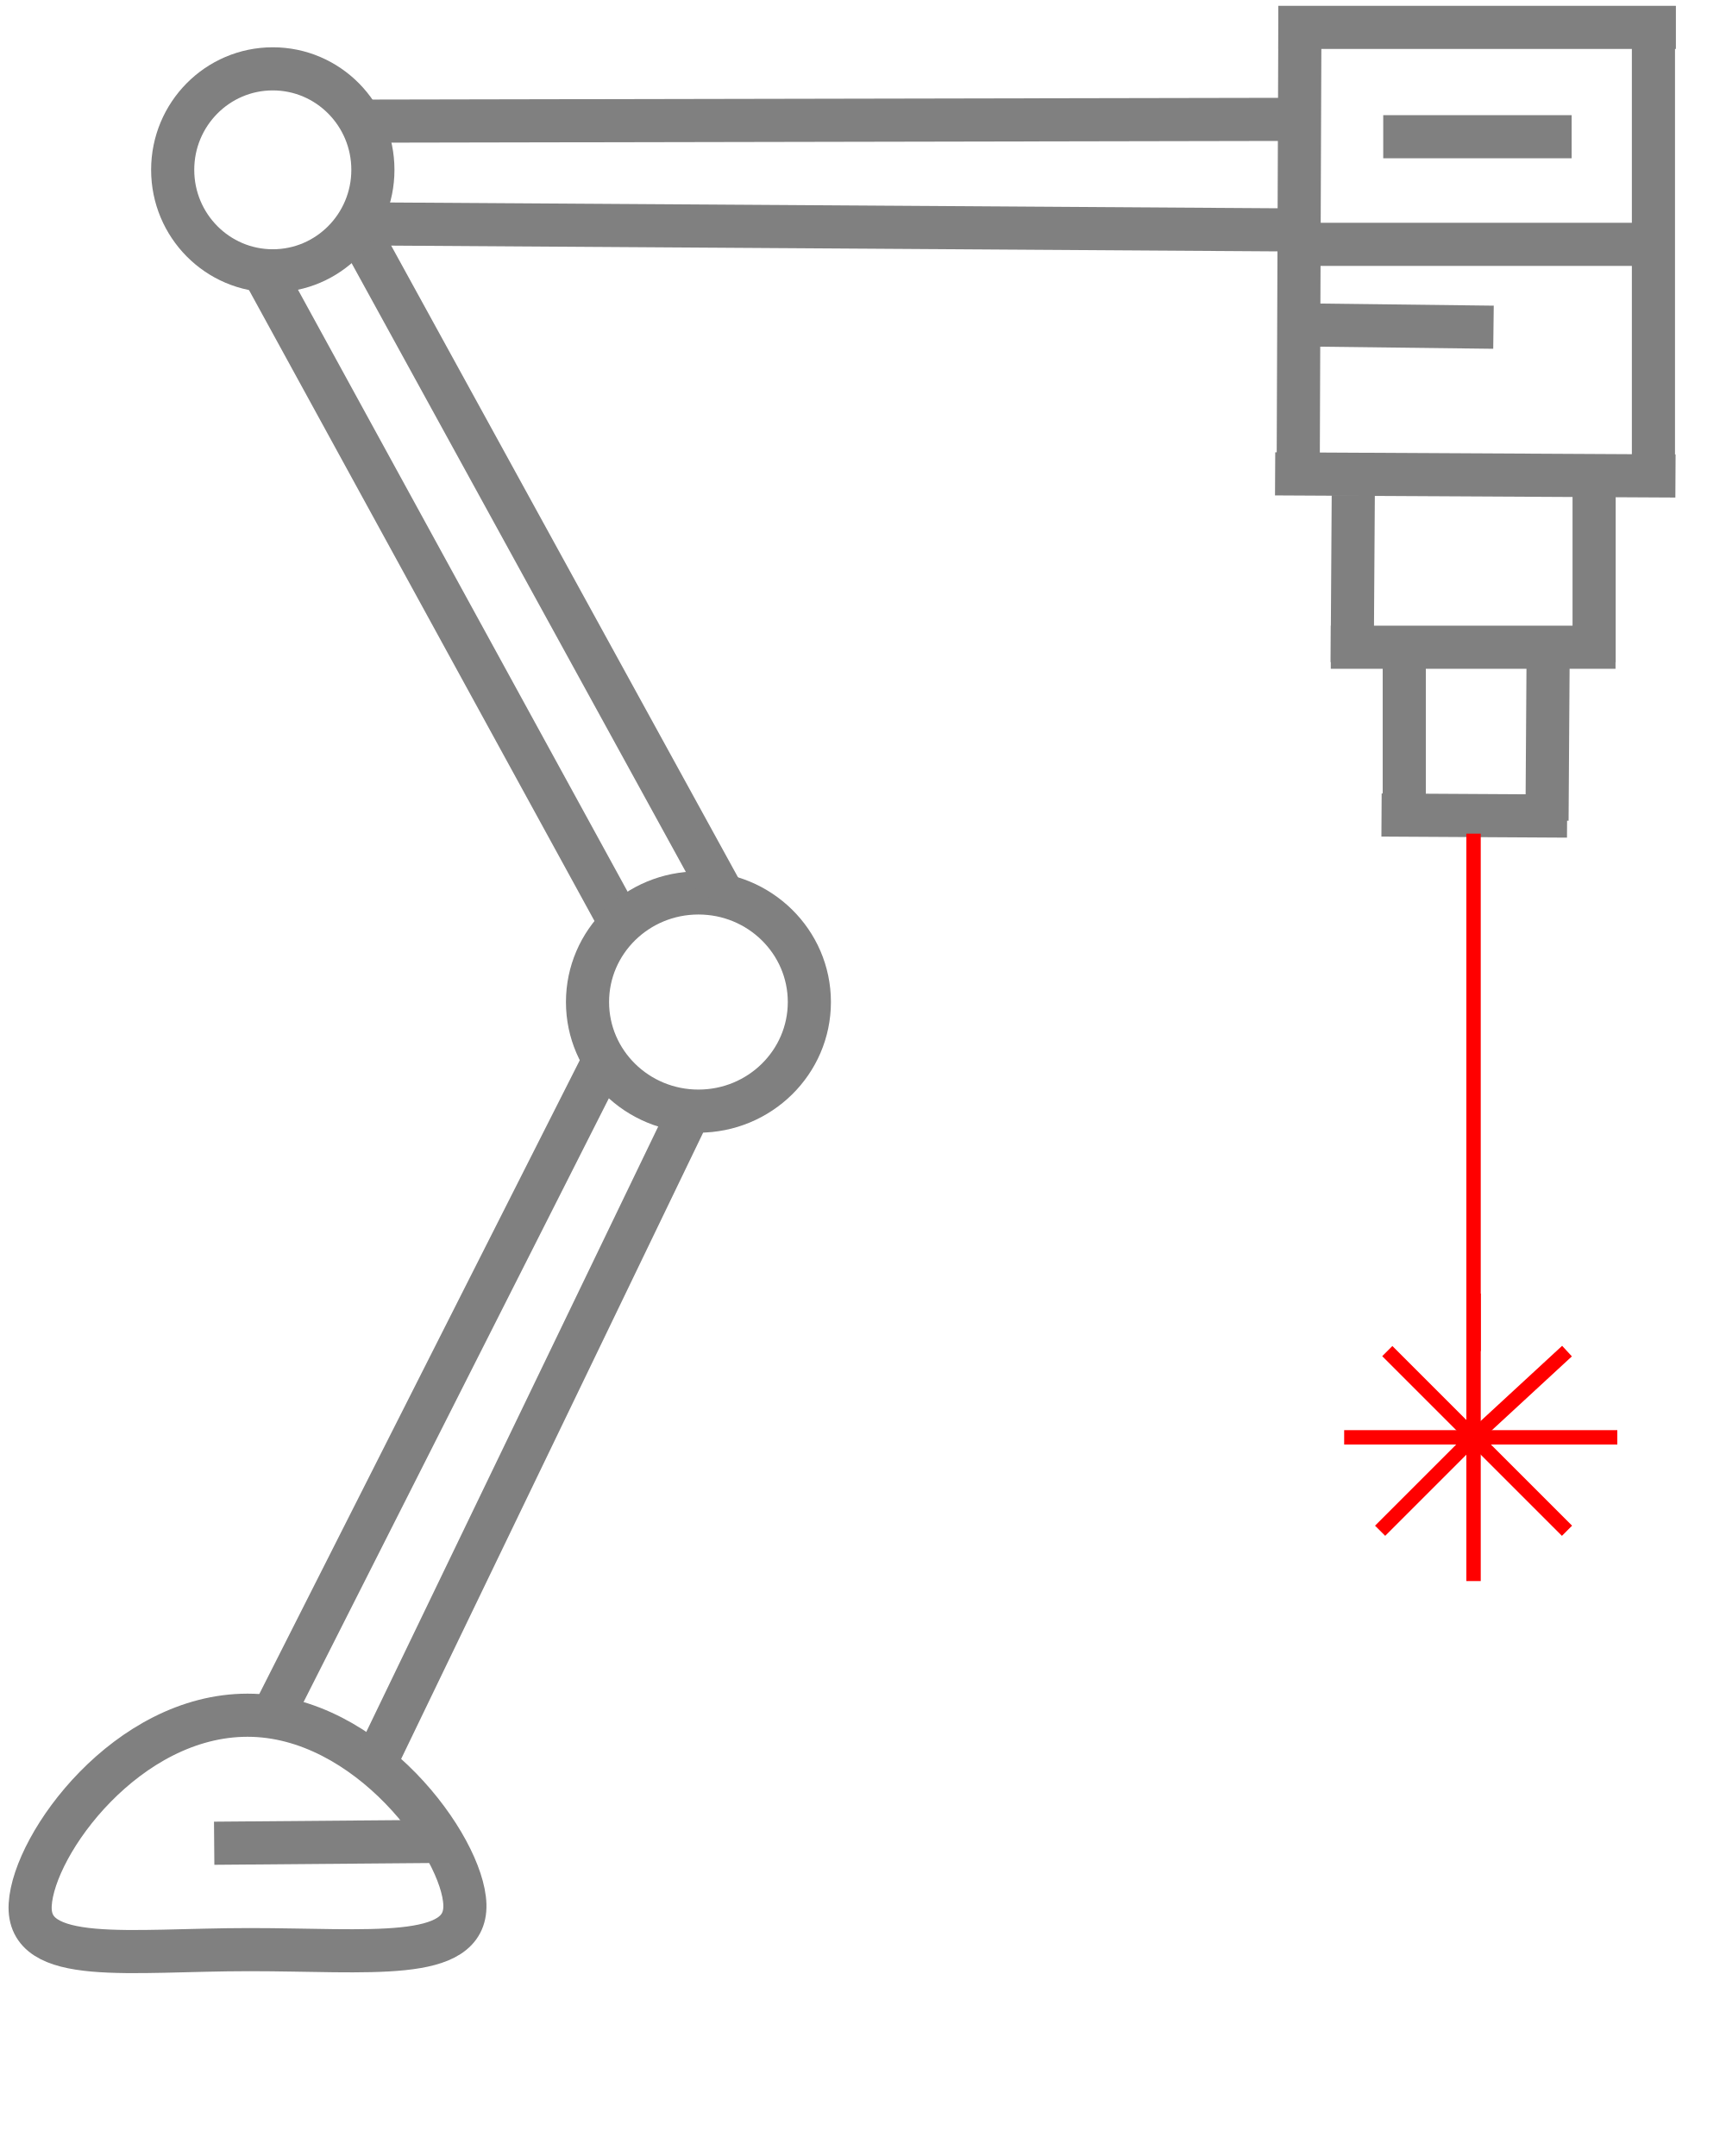
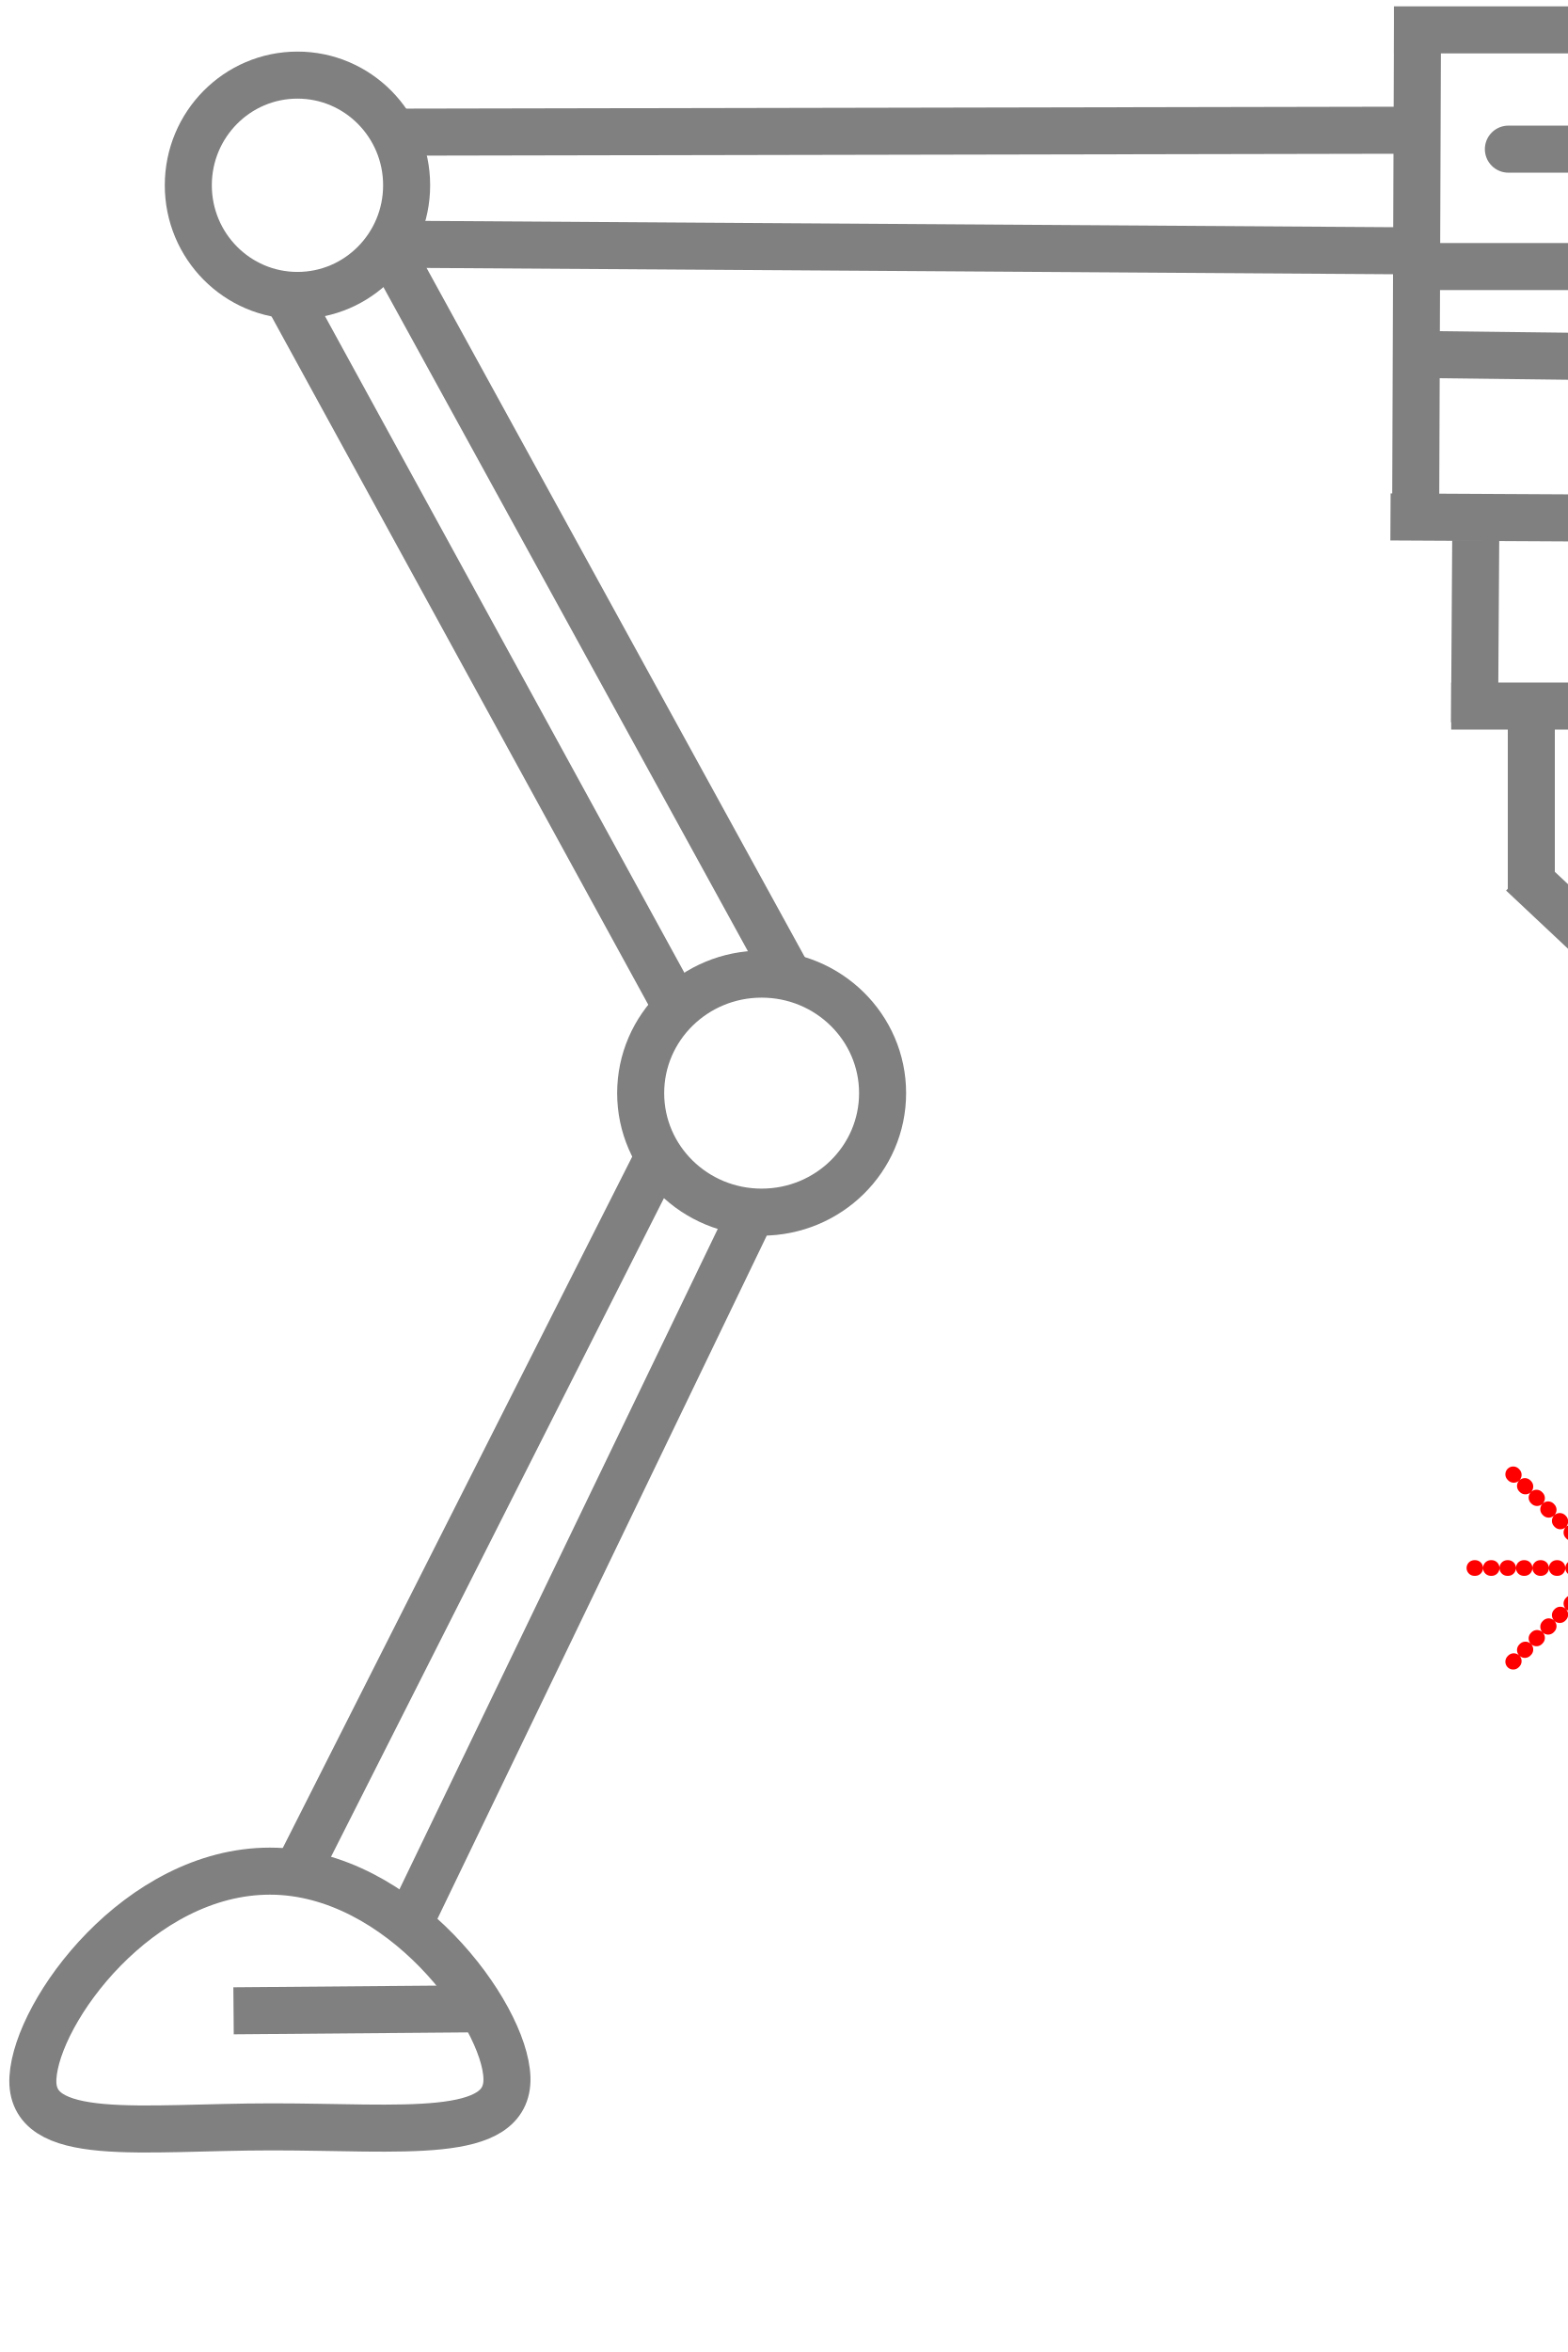
- <svg xmlns="http://www.w3.org/2000/svg" width="120" height="150">
-   <g>
-     <line transform="rotate(0.259018 30.6431 41.3916)" stroke="gray" stroke-width="3" stroke-linecap="undefined" stroke-linejoin="undefined" id="rod_middle_ back" class="rod_middle_ back" y2="63.847" x2="43.069" y1="18.937" x1="18.217" fill="none" />
-     <path id="pad" class="pad" d="m17.344,135.642c-8.352,0 -15.494,1.131 -15.243,-3.136c0.251,-4.267 6.765,-13.173 15.118,-13.173c8.352,0 14.992,9.157 15.118,13.173c0.125,4.016 -6.64,3.136 -14.992,3.136z" opacity="undefined" stroke-width="3" stroke="gray" fill="none" />
-     <line stroke="gray" id="pad_line" class="pad_line" y2="128.24" x2="14.898" y1="128.115" x1="30.078" stroke-width="3" fill="none" />
-     <line stroke="gray" id="rod_low_back" class="rod_low_back" y2="73.541" x2="42.122" y1="118.705" x1="19.289" stroke-width="3" fill="none" />
-     <line stroke="gray" id="rod_low_forward" class="rod_low_forward" y2="76.677" x2="48.269" y1="122.218" x1="26.314" stroke-width="3" fill="none" />
-     <ellipse ry="7.59" rx="7.716" id="hinge_middle" class="hinge_middle" cy="69.715" cx="48.583" stroke-width="3" stroke="gray" fill="none" />
-     <line stroke="gray" stroke-linecap="undefined" stroke-linejoin="undefined" id="rod_middle_forward" class="rod_middle_forward" y2="15.831" x2="24.809" y1="61.999" x1="50.151" stroke-width="3" fill="none" />
-     <ellipse ry="7.026" rx="6.963" id="hinge_top" class="hinge_top" cy="11.816" cx="18.975" stroke-width="3" stroke="gray" fill="none" />
-     <line id="rod_top_back" class="rod_top_back" y2="16" x2="90.423" y1="15.58" x1="25.938" stroke-width="3" stroke="gray" fill="none" />
-     <line stroke="gray" id="rod_top_back" class="rod_top_back" y2="8.303" x2="90.548" y1="8.429" x1="24.809" stroke-width="3" fill="none" />
-     <line stroke="gray" id="head_left_line1" class="head_left_line1" y2="34.398" x2="90.297" y1="0.651" x1="90.423" stroke-width="3" fill="none" />
-     <line stroke="gray" id="head_right_line1" class="head_right_line1" y2="34.524" x2="115.012" y1="0.901" x1="115.012" stroke-width="3" fill="none" />
-     <line stroke="gray" id="head_top_line1" class="head_top_line1" y2="1.905" x2="116.574" y1="1.905" x1="88.917" stroke-width="3" fill="none" />
-     <line stroke="gray" id="head_bottom_line1" class="head_bottom_line1" y2="33.116" x2="116.545" y1="32.967" x1="88.697" stroke-width="3" fill="none" />
-     <line id="head_middle_line3" class="head_middle_line3" y2="22.766" x2="103.887" y1="22.617" x1="91.601" stroke-width="3" stroke="gray" fill="none" />
-     <line stroke="gray" id="head_middle_line2" class="head_middle_line2" y2="17" x2="114.609" y1="17" x1="91.526" stroke-width="3" fill="none" />
-     <line id="head_middle_line1" class="head_middle_line1" y2="9.512" x2="109.322" y1="9.512" x1="96.217" stroke-width="3" stroke="gray" fill="none" />
-     <line id="head_left_line2" class="head_left_line2" y2="46.072" x2="94.058" y1="34.456" x1="94.133" stroke-width="3" stroke="gray" fill="none" />
-     <line id="head_right_line2" y2="46.072" x2="110.886" y1="34.159" x1="110.886" stroke-width="3" stroke="gray" fill="none" />
-     <line stroke="gray" id="head_bottom_line2" y2="45.03" x2="112.375" y1="45.03" x1="92.569" stroke-width="3" fill="none" />
-     <line stroke="gray" id="head_left_line3" class="head_left_line3" y2="56.737" x2="97.68" y1="46.461" x1="97.68" opacity="NaN" stroke-width="3" fill="none" />
-     <line id="head_right_line3" class="head_right_line3" y2="57.092" x2="107.61" y1="45.998" x1="107.684" stroke-width="3" stroke="gray" fill="none" />
-     <line stroke="gray" id="head_bottom_line3" class="head_bottom_line3" y2="56.778" x2="109.008" y1="56.703" x1="96.099" stroke-width="3" fill="none" />
-     <line stroke="red" id="vertical_lazerbeam" class="vertical_lazerbeam" y2="94" x2="102.5" y1="58" x1="102.5" opacity="NaN" fill="none" />
-     <line id="spark45" class="spark45" y2="94" x2="109" y1="100" x1="102.5" stroke="red" fill="none" />
-     <line id="spark90" class="spark90" x1="102.5" y1="100" x2="112.5" y2="100" stroke="red" fill="none" />
-     <line id="spark135" class="spark135" x1="102.5" y1="100" x2="109" y2="106.5" stroke="red" fill="none" />
-     <line id="spark180" class="spark180" x1="102.5" y1="100" x2="102.5" y2="110" stroke="red" fill="none" />
-     <line id="spark225" class="spark225" x1="102.5" y1="100" x2="96" y2="106.5" stroke="red" fill="none" />
-     <line id="spark270" class="spark270" x1="102.5" y1="100" x2="93.5" y2="100" stroke="red" fill="none" />
-     <line id="spark305" class="spark305" x1="102.5" y1="100" x2="96.5" y2="94" stroke="red" fill="none" />
-     <line id="spark0" class="spark0" x1="102.5" y1="100" x2="102.5" y2="90" stroke="red" fill="none" />
+ <svg xmlns="http://www.w3.org/2000/svg" viewBox="0 0 100 150">
+   <g id="lazer_all" class="lazer_all">
+     <g id="rod_middle" class="rod_middle">
+       <line transform="rotate(0.259018 30.6431 41.3916)" stroke="gray" stroke-width="3" stroke-linecap="undefined" stroke-linejoin="undefined" id="rod_middle_ back" class="rod_middle_ back" y2="63.847" x2="43.069" y1="18.937" x1="18.217" fill="none" />
+       <line stroke="gray" stroke-linecap="undefined" stroke-linejoin="undefined" id="rod_middle_forward" class="rod_middle_forward" y2="15.831" x2="24.809" y1="61.999" x1="50.151" stroke-width="3" fill="none" />
+     </g>
+     <g id="pad_all" class="pad_all">
+       <path id="pad" class="pad" d="m17.344,135.642c-8.352,0 -15.494,1.131 -15.243,-3.136c0.251,-4.267 6.765,-13.173 15.118,-13.173c8.352,0 14.992,9.157 15.118,13.173c0.125,4.016 -6.64,3.136 -14.992,3.136z" opacity="undefined" stroke-width="3" stroke="gray" fill="none" />
+       <line stroke="gray" id="pad_line" class="pad_line" y2="128.24" x2="14.898" y1="128.115" x1="30.078" stroke-width="3" fill="none" />
+     </g>
+     <g id="rod_low" class="rod_low">
+       <line stroke="gray" id="rod_low_back" class="rod_low_back" y2="73.541" x2="42.122" y1="118.705" x1="19.289" stroke-width="3" fill="none" />
+       <line stroke="gray" id="rod_low_forward" class="rod_low_forward" y2="76.677" x2="48.269" y1="122.218" x1="26.314" stroke-width="3" fill="none" />
+     </g>
+     <g id="hinge_middle_all">
+       <ellipse ry="7.59" rx="7.716" id="hinge_middle" class="hinge_middle" cy="69.715" cx="48.583" stroke-width="3" stroke="gray" fill="none" />
+     </g>
+     <g id="hinge_top" class="hinge_top">
+       <ellipse ry="7.026" rx="6.963" id="hinge_top" class="hinge_top" cy="11.816" cx="18.975" stroke-width="3" stroke="gray" fill="none" />
+     </g>
+     <g id="rod_top_all" class="rod_top_all">
+       <line id="rod_top_back" class="rod_top_back" y2="16" x2="90.423" y1="15.58" x1="25.938" stroke-width="3" stroke="gray" fill="none" />
+       <line stroke="gray" id="rod_top_back" class="rod_top_back" y2="8.303" x2="90.548" y1="8.429" x1="24.809" stroke-width="3" fill="none" />
+     </g>
+     <g id="lazer_head" class="lazer_head">
+       <line stroke="gray" id="head_left_line1" class="head_left_line1" y2="34.398" x2="90.297" y1="0.651" x1="90.423" stroke-width="3" fill="none" />
+       <line stroke="gray" id="head_right_line1" class="head_right_line1" y2="34.524" x2="115.012" y1="0.901" x1="115.012" stroke-width="3" fill="none" />
+       <line stroke="gray" id="head_top_line1" class="head_top_line1" y2="1.905" x2="116.574" y1="1.905" x1="88.917" stroke-width="3" fill="none" />
+       <line stroke="gray" id="head_bottom_line1" class="head_bottom_line1" y2="33.116" x2="116.545" y1="32.967" x1="88.697" stroke-width="3" fill="none" />
+       <line id="head_middle_line3" class="head_middle_line3" y2="22.766" x2="103.887" y1="22.617" x1="91.601" stroke-width="3" stroke-linecap="round" stroke="gray" fill="none" />
+       <line stroke="gray" id="head_middle_line2" class="head_middle_line2" y2="17" x2="114.609" y1="17" x1="91.526" stroke-width="3" fill="none" />
+       <line id="head_middle_line1" class="head_middle_line1" y2="9.512" x2="109.322" y1="9.512" x1="96.217" stroke-width="3" stroke-linecap="round" stroke="gray" fill="none" />
+     </g>
+     <g id="lazer_head_middle" class="lazer_head_middle">
+       <line id="head_left_line2" class="head_left_line2" y2="46.072" x2="94.058" y1="34.456" x1="94.133" stroke-width="3" stroke="gray" fill="none" />
+       <line id="head_right_line2" y2="46.072" x2="110.886" y1="34.159" x1="110.886" stroke-width="3" stroke="gray" fill="none" />
+       <line stroke="gray" id="head_bottom_line2" y2="45.03" x2="112.375" y1="45.03" x1="92.569" stroke-width="3" fill="none" />
+     </g>
+     <g id="lazer_head_glass" class="lazer_head_glass">
+       <line stroke="gray" stroke-linecap="" stroke-linejoin="undefined" id="head_left_line3" class="head_left_line3" y2="56.737" x2="97.68" y1="46.461" x1="97.68" opacity="NaN" stroke-width="3" fill="none" />
+       <line id="head_right_line3" class="head_right_line3" y2="57.092" x2="107.61" y1="45.998" x1="107.684" stroke-width="3" stroke="gray" fill="none" />
+       <line stroke="gray" id="head_bottom_left_line3" class="head_bottom_left_line3" y2="60.778" x2="102.5" y1="55.703" x1="97.099" stroke-width="3" fill="none" />
+       <line stroke="gray" id="head_bottom_right_line3" class="head_bottom_right_line3" y2="60.778" x2="102.5" y1="55.703" x1="108.099" stroke-width="3" fill="none" />
+     </g>
+     <line stroke="red" id="vertical_lazerbeam" class="vertical_lazerbeam" y2="94" x2="102.5" y1="61" x1="102.5" opacity="1" fill="none" />
+     <g id="lazer_sparks" class="lazer_sparks">
+       <line id="spark45" class="spark45" y2="94" x2="109" y1="100" x1="102.5" stroke="red" stroke-linecap="round" stroke-dasharray="0.05 1" stroke-dashoffset="0" fill="none" />
+       <line id="spark90" class="spark90" x1="102.5" y1="100" x2="112.5" y2="100" stroke="red" stroke-linecap="round" stroke-dasharray="0.05 1" stroke-dashoffset="0" fill="none" />
+       <line id="spark135" class="spark135" x1="102.5" y1="100" x2="109" y2="106.5" stroke="red" stroke-linecap="round" stroke-dasharray="0.05 1" stroke-dashoffset="0" fill="none" />
+       <line id="spark180" class="spark180" x1="102.5" y1="100" x2="102.5" y2="110" stroke="red" stroke-linecap="round" stroke-dasharray="0.05 1" stroke-dashoffset="0" fill="none" />
+       <line id="spark225" class="spark225" x1="102.5" y1="100" x2="96" y2="106.5" stroke="red" stroke-linecap="round" stroke-dasharray="0.05 1" stroke-dashoffset="0" fill="none" />
+       <line id="spark270" class="spark270" x1="102.5" y1="100" x2="93.5" y2="100" stroke="red" stroke-linecap="round" stroke-dasharray="0.05 1" stroke-dashoffset="0" fill="none" />
+       <line id="spark305" class="spark305" x1="102.5" y1="100" x2="96.5" y2="94" stroke="red" stroke-linecap="round" stroke-dasharray="0.05 1" stroke-dashoffset="0" fill="none" />
+       <line id="spark0" class="spark0" x1="102.5" y1="100" x2="102.5" y2="90" stroke="red" stroke-linecap="round" stroke-dasharray="0.05 1" stroke-dashoffset="0" fill="none" />
+     </g>
  </g>
</svg>
